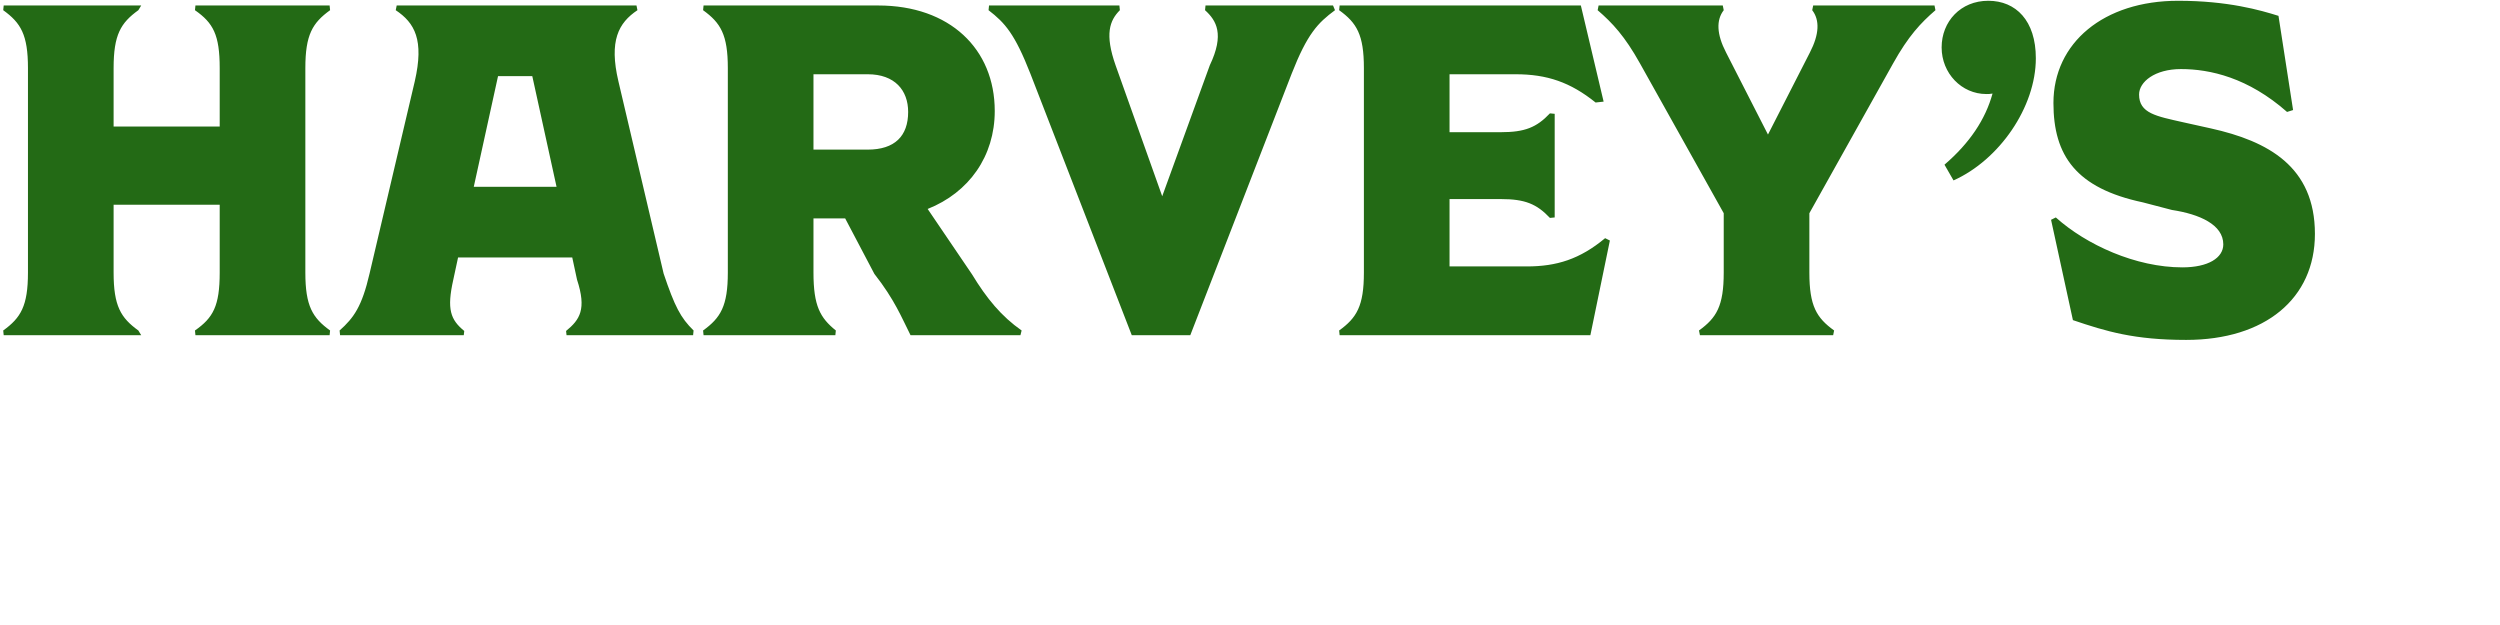
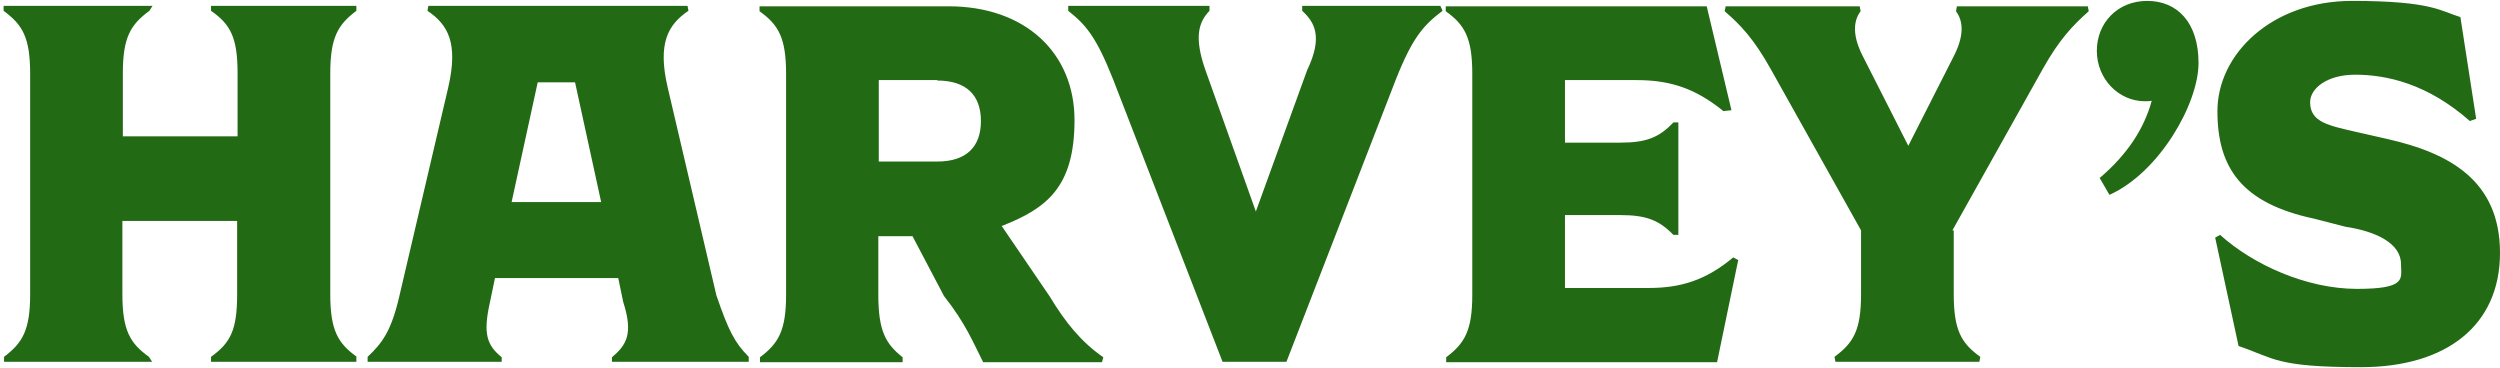
- <svg xmlns="http://www.w3.org/2000/svg" width="600" height="150">
-   <path fill-rule="evenodd" fill="rgb(35, 106, 21)" d="M523.428,16.578 C517.147,16.578 513.379,19.65 513.379,22.682 C513.379,27.204 517.490,27.882 523.998,29.352 L530.621,30.821 C544.324,33.874 555.58,39.978 555.58,56.143 C555.58,71.630 543.639,81.578 524.684,81.578 C512.237,81.578 505.500,79.543 497.50,76.830 L492.254,52.752 L493.396,52.186 C500.704,58.743 512.580,64.169 523.770,64.169 C529.936,64.169 533.590,61.908 533.590,58.65 C533.590,53.91 527.881,51.395 521.258,50.39 L514.292,48.569 C498.306,45.178 492.825,37.39 492.825,24.717 C492.825,10.248 504.929,0.187 522.742,0.187 C534.732,0.187 542.497,2.448 546.836,3.804 L550.34,26.413 L548.892,26.865 C539.528,18.613 530.393,16.578 523.428,16.578 ZM466.676,39.526 C472.728,34.326 476.497,28.674 478.209,22.456 C477.638,22.569 477.182,22.569 476.725,22.569 C470.787,22.569 465.991,17.595 465.991,11.378 C465.991,5.161 470.559,0.187 477.182,0.187 C483.805,0.187 488.601,4.935 488.601,13.978 C488.601,25.734 479.808,38.395 468.846,43.30 L466.676,39.526 ZM434.248,51.169 L434.248,65.412 C434.248,73.438 435.961,76.265 440.186,79.317 L439.958,80.447 L407.985,80.447 L407.757,79.317 C411.981,76.265 413.694,73.438 413.694,65.412 L413.694,51.169 L393.597,15.221 C389.943,8.665 386.974,5.500 383.434,2.448 L383.663,1.317 L413.466,1.317 L413.694,2.448 C411.867,4.822 411.981,8.213 414.265,12.621 L424.314,32.291 L434.363,12.621 C436.646,8.213 436.760,4.822 434.933,2.448 L435.162,1.317 L464.280,1.317 L464.508,2.448 C460.969,5.500 458.0,8.665 454.346,15.221 L434.248,51.169 ZM382.945,24.604 C376.893,19.743 371.298,17.821 363.761,17.821 L347.889,17.821 L347.889,31.726 L360.221,31.726 C365.931,31.726 368.785,30.595 371.983,27.204 L373.125,27.317 L373.125,52.186 L371.983,52.299 C368.785,48.908 365.931,47.778 360.221,47.778 L347.889,47.778 L347.889,63.943 L366.45,63.943 C373.581,63.943 379.177,62.21 385.229,57.160 L386.370,57.726 L381.689,80.447 L321.511,80.447 L321.397,79.317 C325.622,76.265 327.335,73.438 327.335,65.412 L327.335,16.352 C327.335,8.326 325.622,5.500 321.397,2.448 L321.511,1.317 L379.405,1.317 L384.87,24.39 L382.945,24.604 ZM285.669,80.447 L271.624,80.447 L247.302,17.708 C243.533,8.100 241.21,5.500 237.253,2.448 L237.367,1.317 L268.655,1.317 L268.769,2.448 C266.29,4.935 265.115,8.213 267.741,15.674 L278.932,47.100 L290.351,15.674 C293.91,8.213 291.949,4.935 289.209,2.448 L289.323,1.317 L319.926,1.317 L320.40,2.448 C316.272,5.500 313.759,8.100 309.991,17.708 L285.669,80.447 ZM222.638,50.152 L233.30,65.865 C236.798,71.630 240.338,75.925 245.19,79.317 L244.905,80.447 L218.528,80.447 C216.358,76.151 214.74,71.969 209.849,65.73 L202.84,52.413 L195.233,52.413 L195.233,65.412 C195.233,73.438 196.832,76.265 200.600,79.317 L200.486,80.447 L168.855,80.447 L168.741,79.317 C172.966,76.265 174.679,73.438 174.679,65.412 L174.679,16.352 C174.679,8.326 172.966,5.500 168.741,2.448 L168.855,1.317 L210.78,1.317 C227.92,1.317 238.739,11.717 238.739,26.639 C238.739,37.491 232.573,46.195 222.638,50.152 ZM208.251,17.821 L195.233,17.821 L195.233,35.908 L208.251,35.908 C214.74,35.908 217.957,32.65 217.957,26.865 C217.957,21.665 214.74,17.821 208.251,17.821 ZM135.971,80.447 L135.857,79.430 C139.168,76.717 140.82,74.230 138.483,67.108 L137.341,61.795 L109.936,61.795 L108.794,67.108 C107.195,74.230 108.109,76.717 111.420,79.430 L111.306,80.447 L81.617,80.447 L81.503,79.317 C84.929,76.265 86.870,73.552 88.697,65.639 L99.545,19.517 C101.828,9.569 99.545,5.500 94.977,2.448 L95.206,1.317 L152.757,1.317 L152.985,2.448 C148.418,5.500 146.134,9.795 148.418,19.517 L159.265,65.639 C161.93,73.552 163.34,76.265 166.459,79.317 L166.345,80.447 L135.971,80.447 ZM127.749,18.274 L119.528,18.274 L113.704,44.839 L133.573,44.839 L127.749,18.274 ZM79.221,79.317 L79.107,80.447 L46.905,80.447 L46.791,79.317 C51.16,76.265 52.729,73.438 52.729,65.412 L52.729,49.134 L27.265,49.134 L27.265,65.412 C27.265,73.438 28.978,76.265 33.203,79.317 L33.89,80.447 L0.887,80.447 L0.773,79.317 C4.998,76.265 6.711,73.438 6.711,65.412 L6.711,16.352 C6.711,8.326 4.998,5.500 0.773,2.448 L0.887,1.317 L33.89,1.317 L33.203,2.448 C28.978,5.500 27.265,8.326 27.265,16.352 L27.265,30.369 L52.729,30.369 L52.729,16.352 C52.729,8.326 51.16,5.500 46.791,2.448 L46.905,1.317 L79.107,1.317 L79.221,2.448 C74.996,5.500 73.283,8.326 73.283,16.352 L73.283,65.412 C73.283,73.438 74.996,76.265 79.221,79.317 Z" />
+ <svg xmlns="http://www.w3.org/2000/svg" version="1.1" viewBox="0 0 555.6 81.6">
+   <defs>
+     <style>
+       .cls-1 {
+         fill: #236a15;
+         fill-rule: evenodd;
+       }
+     </style>
+   </defs>
+   <g>
+     <g id="Layer_1">
+       <path class="cls-1" d="M523.4,16.6c-6.3,0-10,3.1-10,6.1,0,4.5,4.1,5.2,10.6,6.7l6.6,1.5c13.7,3.1,25,9.2,25,25.3s-11.9,25.4-30.9,25.4-19.2-2-27.2-4.7l-5.2-24.1,1.1-.6c7.3,6.6,19.2,12,30.4,12s9.8-2.3,9.8-5.5c0-4.7-5.7-7.3-12.3-8.3l-7-1.8c-16-3.4-21.5-11.2-21.5-23.9S504.9.2,522.7.2s19.8,2.3,24.1,3.6l3.5,22.6-1.4.5c-9.4-8.3-18.5-10.3-25.5-10.3ZM466.7,39.5c6.1-5.2,9.8-10.9,11.5-17.1-.6.1-1,.1-1.5.1-5.9,0-10.7-5-10.7-11.2S470.6.2,477.2.2s11.4,4.7,11.4,13.8-8.8,24.4-19.8,29.3l-2.2-3.8ZM434.2,51.2v14.2c0,8,1.7,10.9,5.9,13.9l-.2,1.1h-32l-.2-1.1c4.2-3.1,5.9-5.9,5.9-13.9v-14.2l-20.1-35.9c-3.7-6.6-6.6-9.7-10.2-12.8l.2-1.1h29.8l.2,1.1c-1.8,2.4-1.7,5.8.6,10.2l10,19.7,10-19.7c2.3-4.4,2.4-7.8.6-10.2l.2-1.1h29.1l.2,1.1c-3.5,3.1-6.5,6.2-10.2,12.8l-20.1,35.9ZM382.9,24.6c-6.1-4.9-11.6-6.8-19.2-6.8h-15.9v13.9h12.3c5.7,0,8.6-1.1,11.8-4.5h1.1v25h-1.1c-3.2-3.3-6.1-4.4-11.8-4.4h-12.3v16.2h18.6c7.1,0,12.7-1.7,18.8-6.8l1.1.6-4.7,22.7h-60.2v-1.1c4.1-3.1,5.8-5.9,5.8-13.9V16.4c0-8-1.7-10.9-5.9-13.9v-1.1h58l5.5,23.1-1.9.2ZM285.7,80.4h-14l-24.3-62.7c-3.8-9.6-6.1-12.2-10-15.3v-1.1h31.4v1.1c-2.4,2.5-3.5,5.8-.9,13.2l11.2,31.4,11.4-31.4c3.6-7.5,1.6-10.7-1.1-13.2v-1.1h30.7l.5,1.1c-4.1,3.1-6.6,5.7-10.4,15.3l-24.3,62.7ZM222.6,50.2l10.7,15.7c3.5,5.8,7,10.1,11.9,13.5l-.3,1.1h-26.4c-2.2-4.3-3.8-8.5-8.7-14.7l-7-13.3h-7.6v13c0,8,1.6,10.9,5.4,13.9v1.1h-31.7v-1.1c4.1-3.1,5.8-5.9,5.8-13.9V16.4c0-8-1.7-10.9-5.9-13.9v-1.1h42c17.1,0,28,10.4,28,25.3s-6.2,19.6-16.1,23.5ZM208.3,17.8h-13v18.1h13c6.5,0,9.7-3.3,9.7-9s-3.2-9-9.7-9ZM136,80.4v-1c3.2-2.7,4.8-5.2,2.5-12.3l-1.1-5.3h-27.4l-1.1,5.3c-1.6,7.1-.7,9.6,2.6,12.3v1h-29.8v-1.1c3.3-3.1,5.3-5.8,7.1-13.7l10.8-46.1c2.3-9.9,0-14-4.6-17.1l.2-1.1h57.6l.2,1.1c-4.6,3.1-6.9,7.3-4.6,17.1l10.8,46.1c2.7,7.9,4.1,10.6,7.2,13.7v1.1h-30.5ZM127.7,18.3h-8.2l-5.8,26.6h19.9l-5.8-26.6ZM79.2,79.3v1.1h-32.3v-1.1c4.3-3.1,5.8-5.9,5.8-13.9v-16.3h-25.5v16.3c0,8,1.7,10.9,5.9,13.9l.7,1.1H.9v-1.1c4.1-3.1,5.8-5.9,5.8-13.9V16.4C6.7,8.3,5,5.5.8,2.4v-1.1h33.1l-.7,1.1c-4.2,3.1-5.9,5.9-5.9,13.9v14h25.5v-14c0-8-1.6-10.9-5.9-13.9v-1.1h32.3v1.1c-4.1,3.1-5.8,5.9-5.8,13.9v49.1c0,8,1.7,10.9,5.9,13.9Z" />
+     </g>
+   </g>
</svg>
